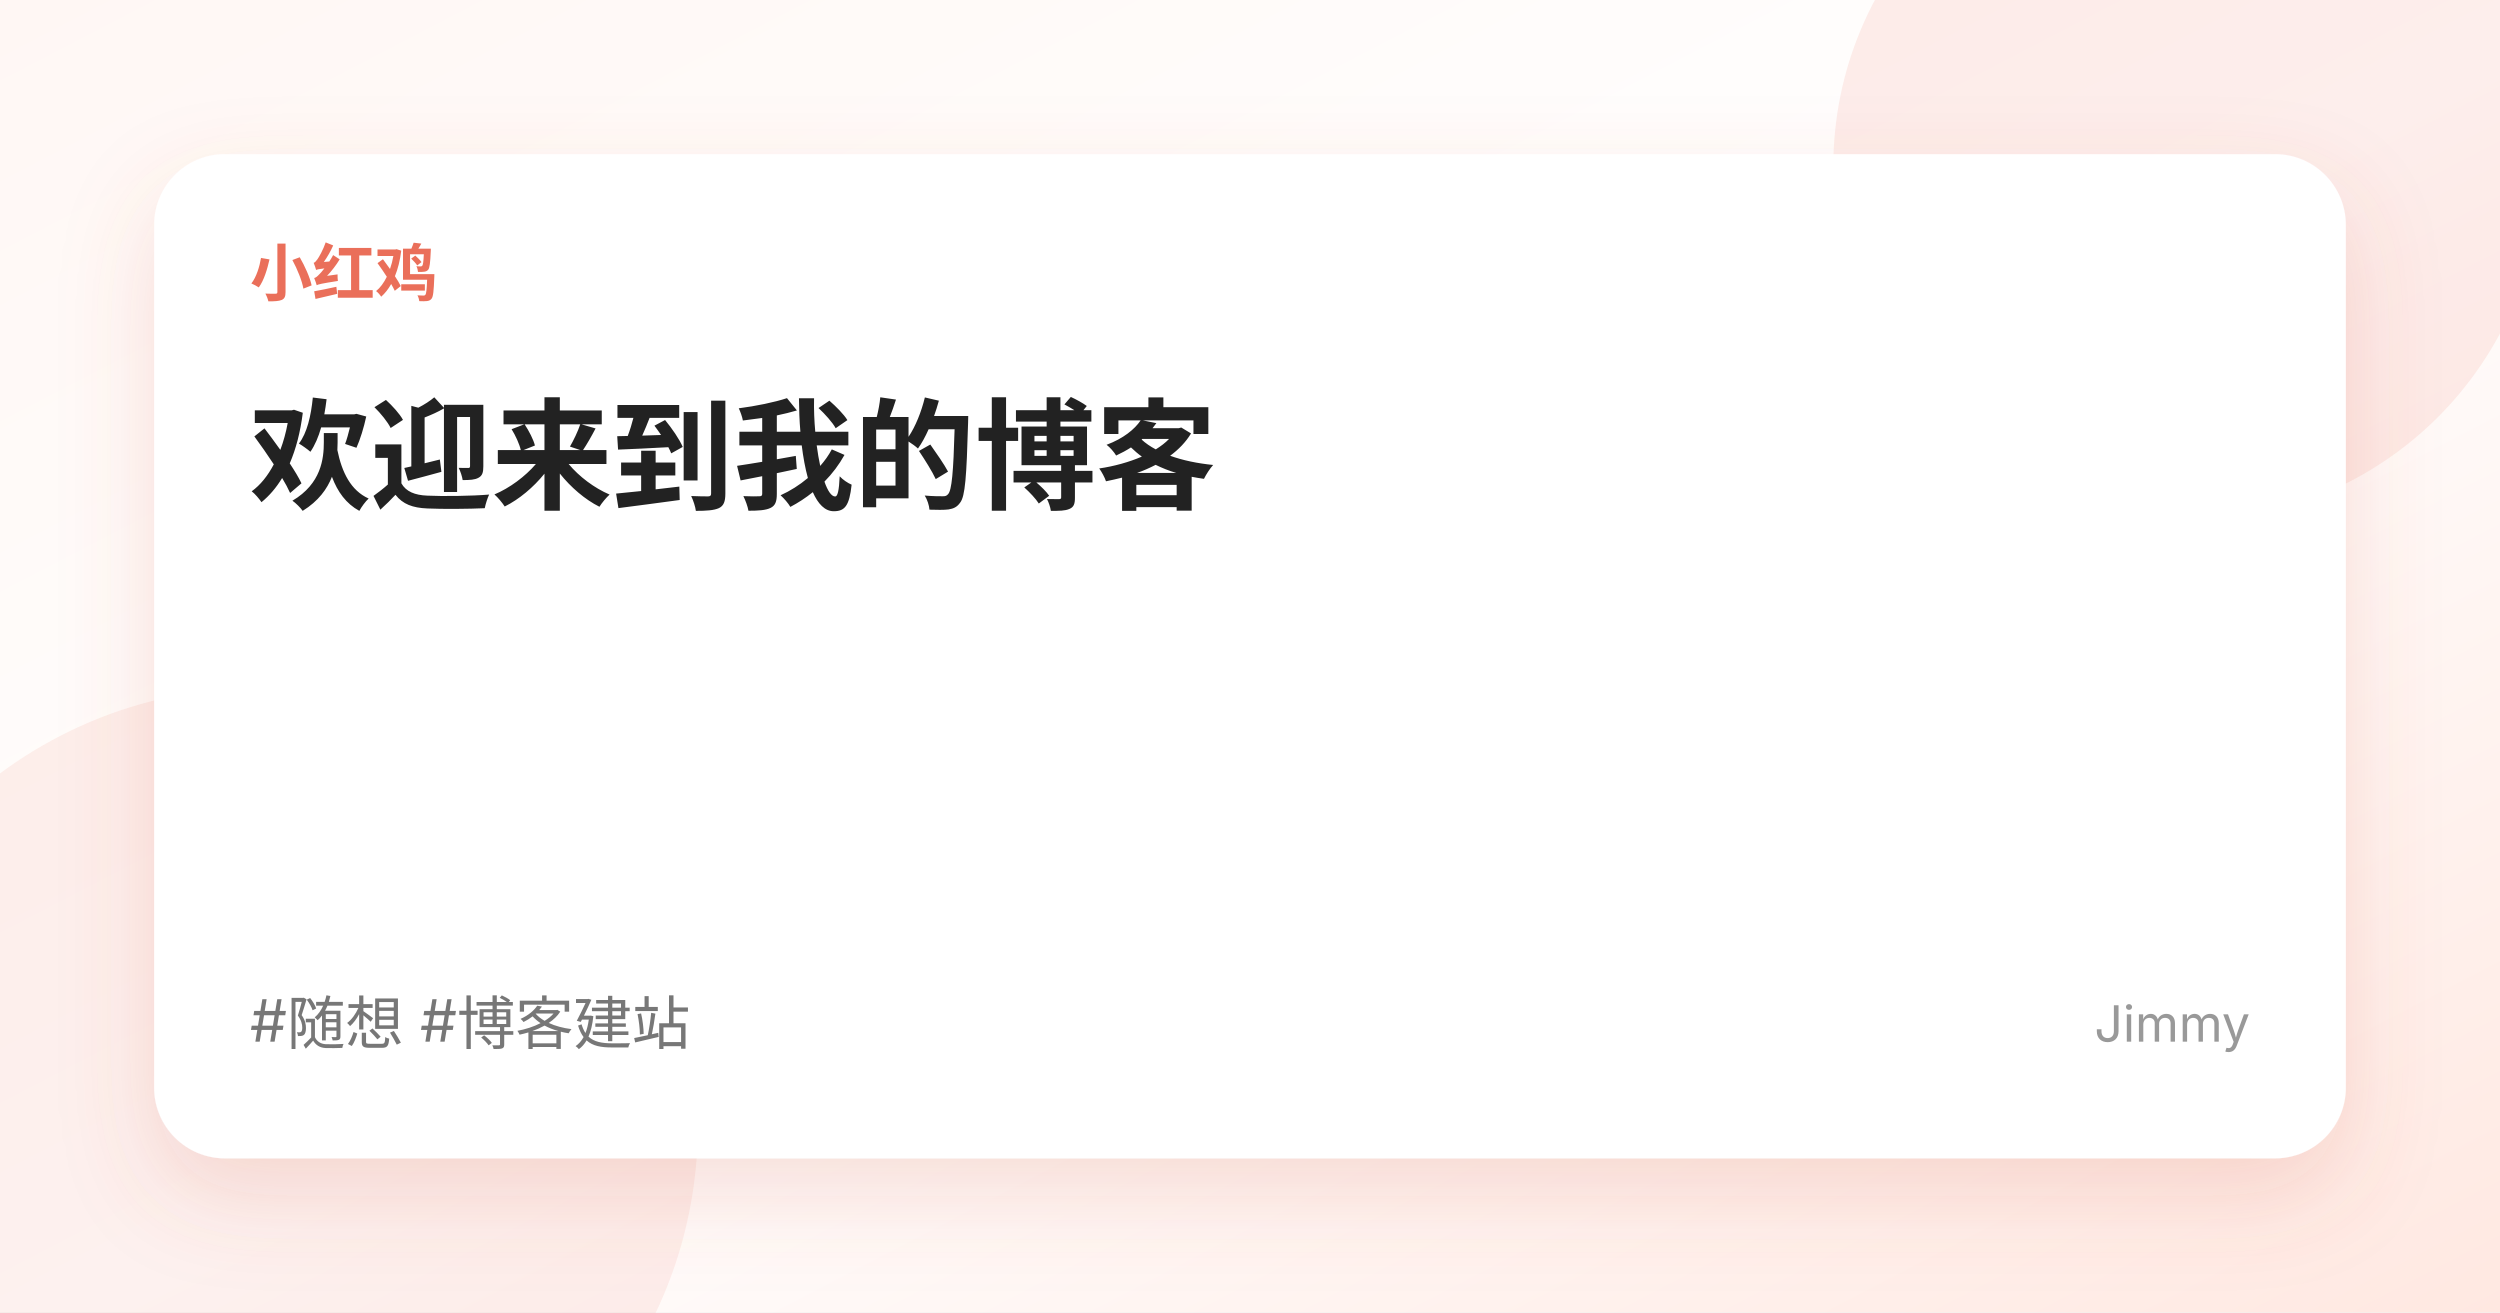
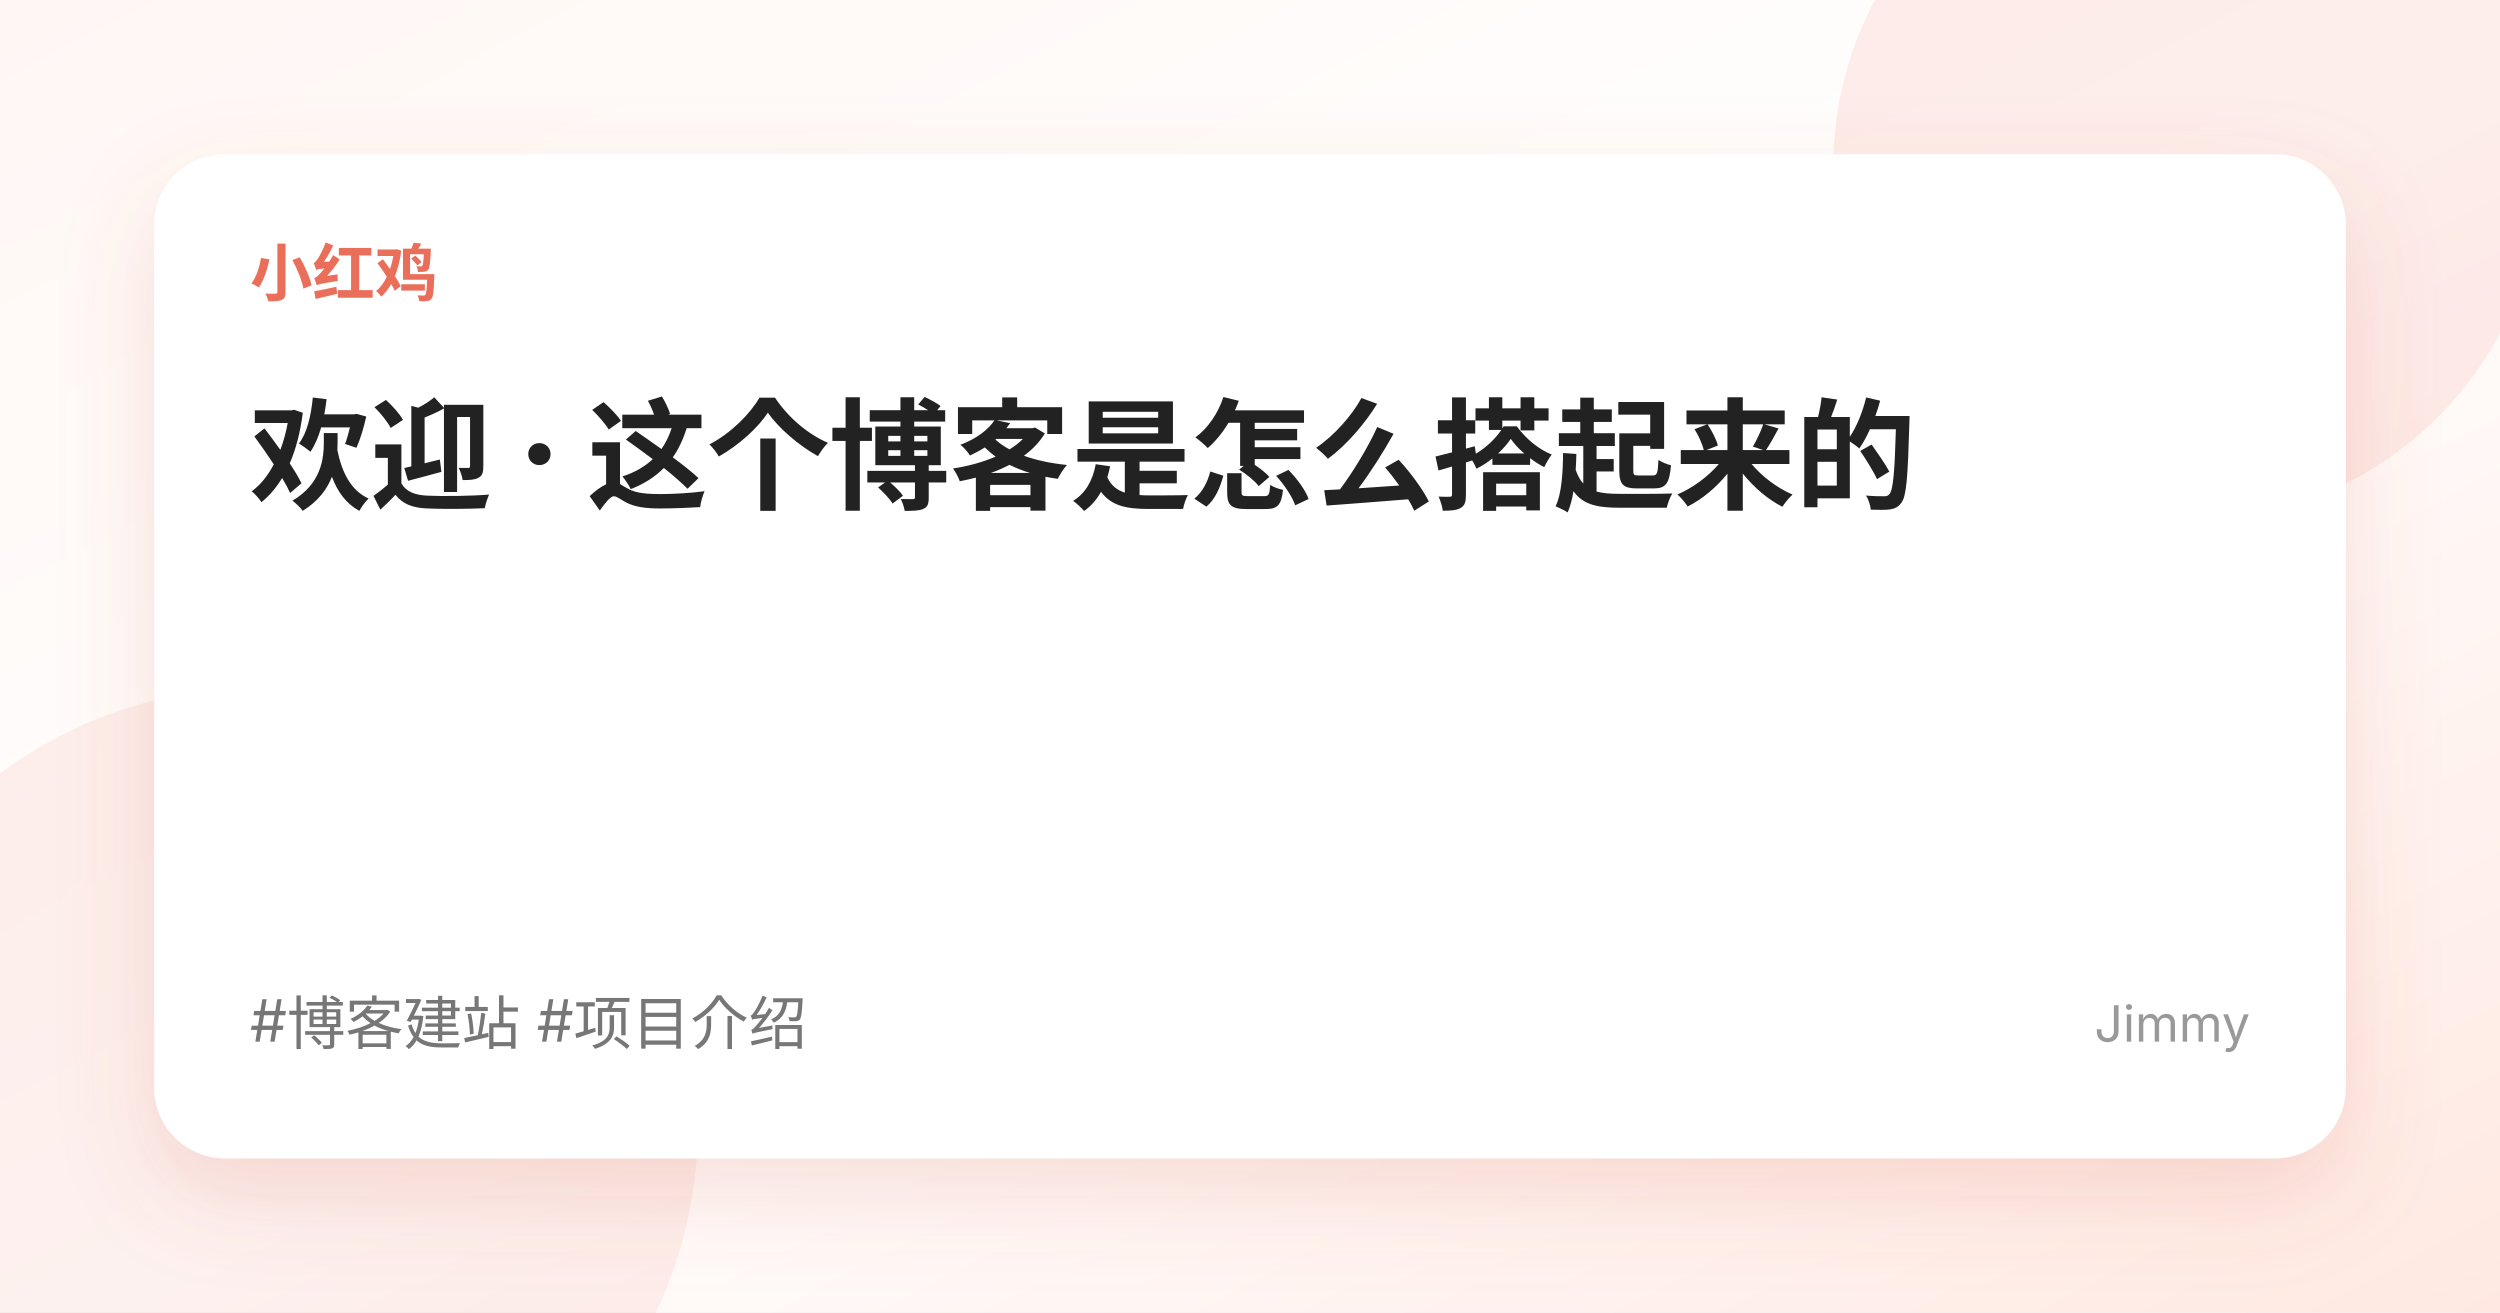
<svg xmlns="http://www.w3.org/2000/svg" width="1200" height="630" viewBox="0 0 1200 630">
  <defs>
    <linearGradient id="bg" x1="0" x2="1" y1="0" y2="1">
      <stop offset="0%" stop-color="#fff7f4" />
      <stop offset="52%" stop-color="#ffffff" />
      <stop offset="100%" stop-color="#ffe8e1" />
    </linearGradient>
    <filter id="shadow" x="-20%" y="-20%" width="140%" height="140%">
      <feDropShadow dx="0" dy="18" stdDeviation="22" flood-color="#d35f4a" flood-opacity="0.18" />
    </filter>
  </defs>
  <rect width="1200" height="630" fill="url(#bg)" />
  <circle cx="1050" cy="80" r="170" fill="#ea6f5a" opacity="0.12" />
  <circle cx="125" cy="540" r="210" fill="#ea6f5a" opacity="0.10" />
  <rect x="74" y="74" width="1052" height="482" rx="34" fill="#fff" filter="url(#shadow)" />
  <text x="120" y="142" fill="#ea6f5a" font-size="30" font-weight="700" font-family="-apple-system,BlinkMacSystemFont,'Segoe UI','Noto Sans SC',sans-serif">小红鸡</text>
-   <text x="120" y="240" fill="#222" font-size="58" font-weight="800" font-family="-apple-system,BlinkMacSystemFont,'Segoe UI','Noto Sans SC',sans-serif">欢迎来到我的博客</text>
-   <text x="120" y="500" fill="#777" font-size="28" font-family="-apple-system,BlinkMacSystemFont,'Segoe UI','Noto Sans SC',sans-serif">#随想  #博客建站</text>
+   <text x="120" y="240" fill="#222" font-size="58" font-weight="800" font-family="-apple-system,BlinkMacSystemFont,'Segoe UI','Noto Sans SC',sans-serif">欢迎 · 这个博客是怎么搭起来的</text>
+   <text x="120" y="500" fill="#777" font-size="28" font-family="-apple-system,BlinkMacSystemFont,'Segoe UI','Noto Sans SC',sans-serif">#博客建站  #项目介绍</text>
  <text x="1080" y="500" text-anchor="end" fill="#999" font-size="24" font-family="-apple-system,BlinkMacSystemFont,'Segoe UI','Noto Sans SC',sans-serif">Jimmy</text>
</svg>
